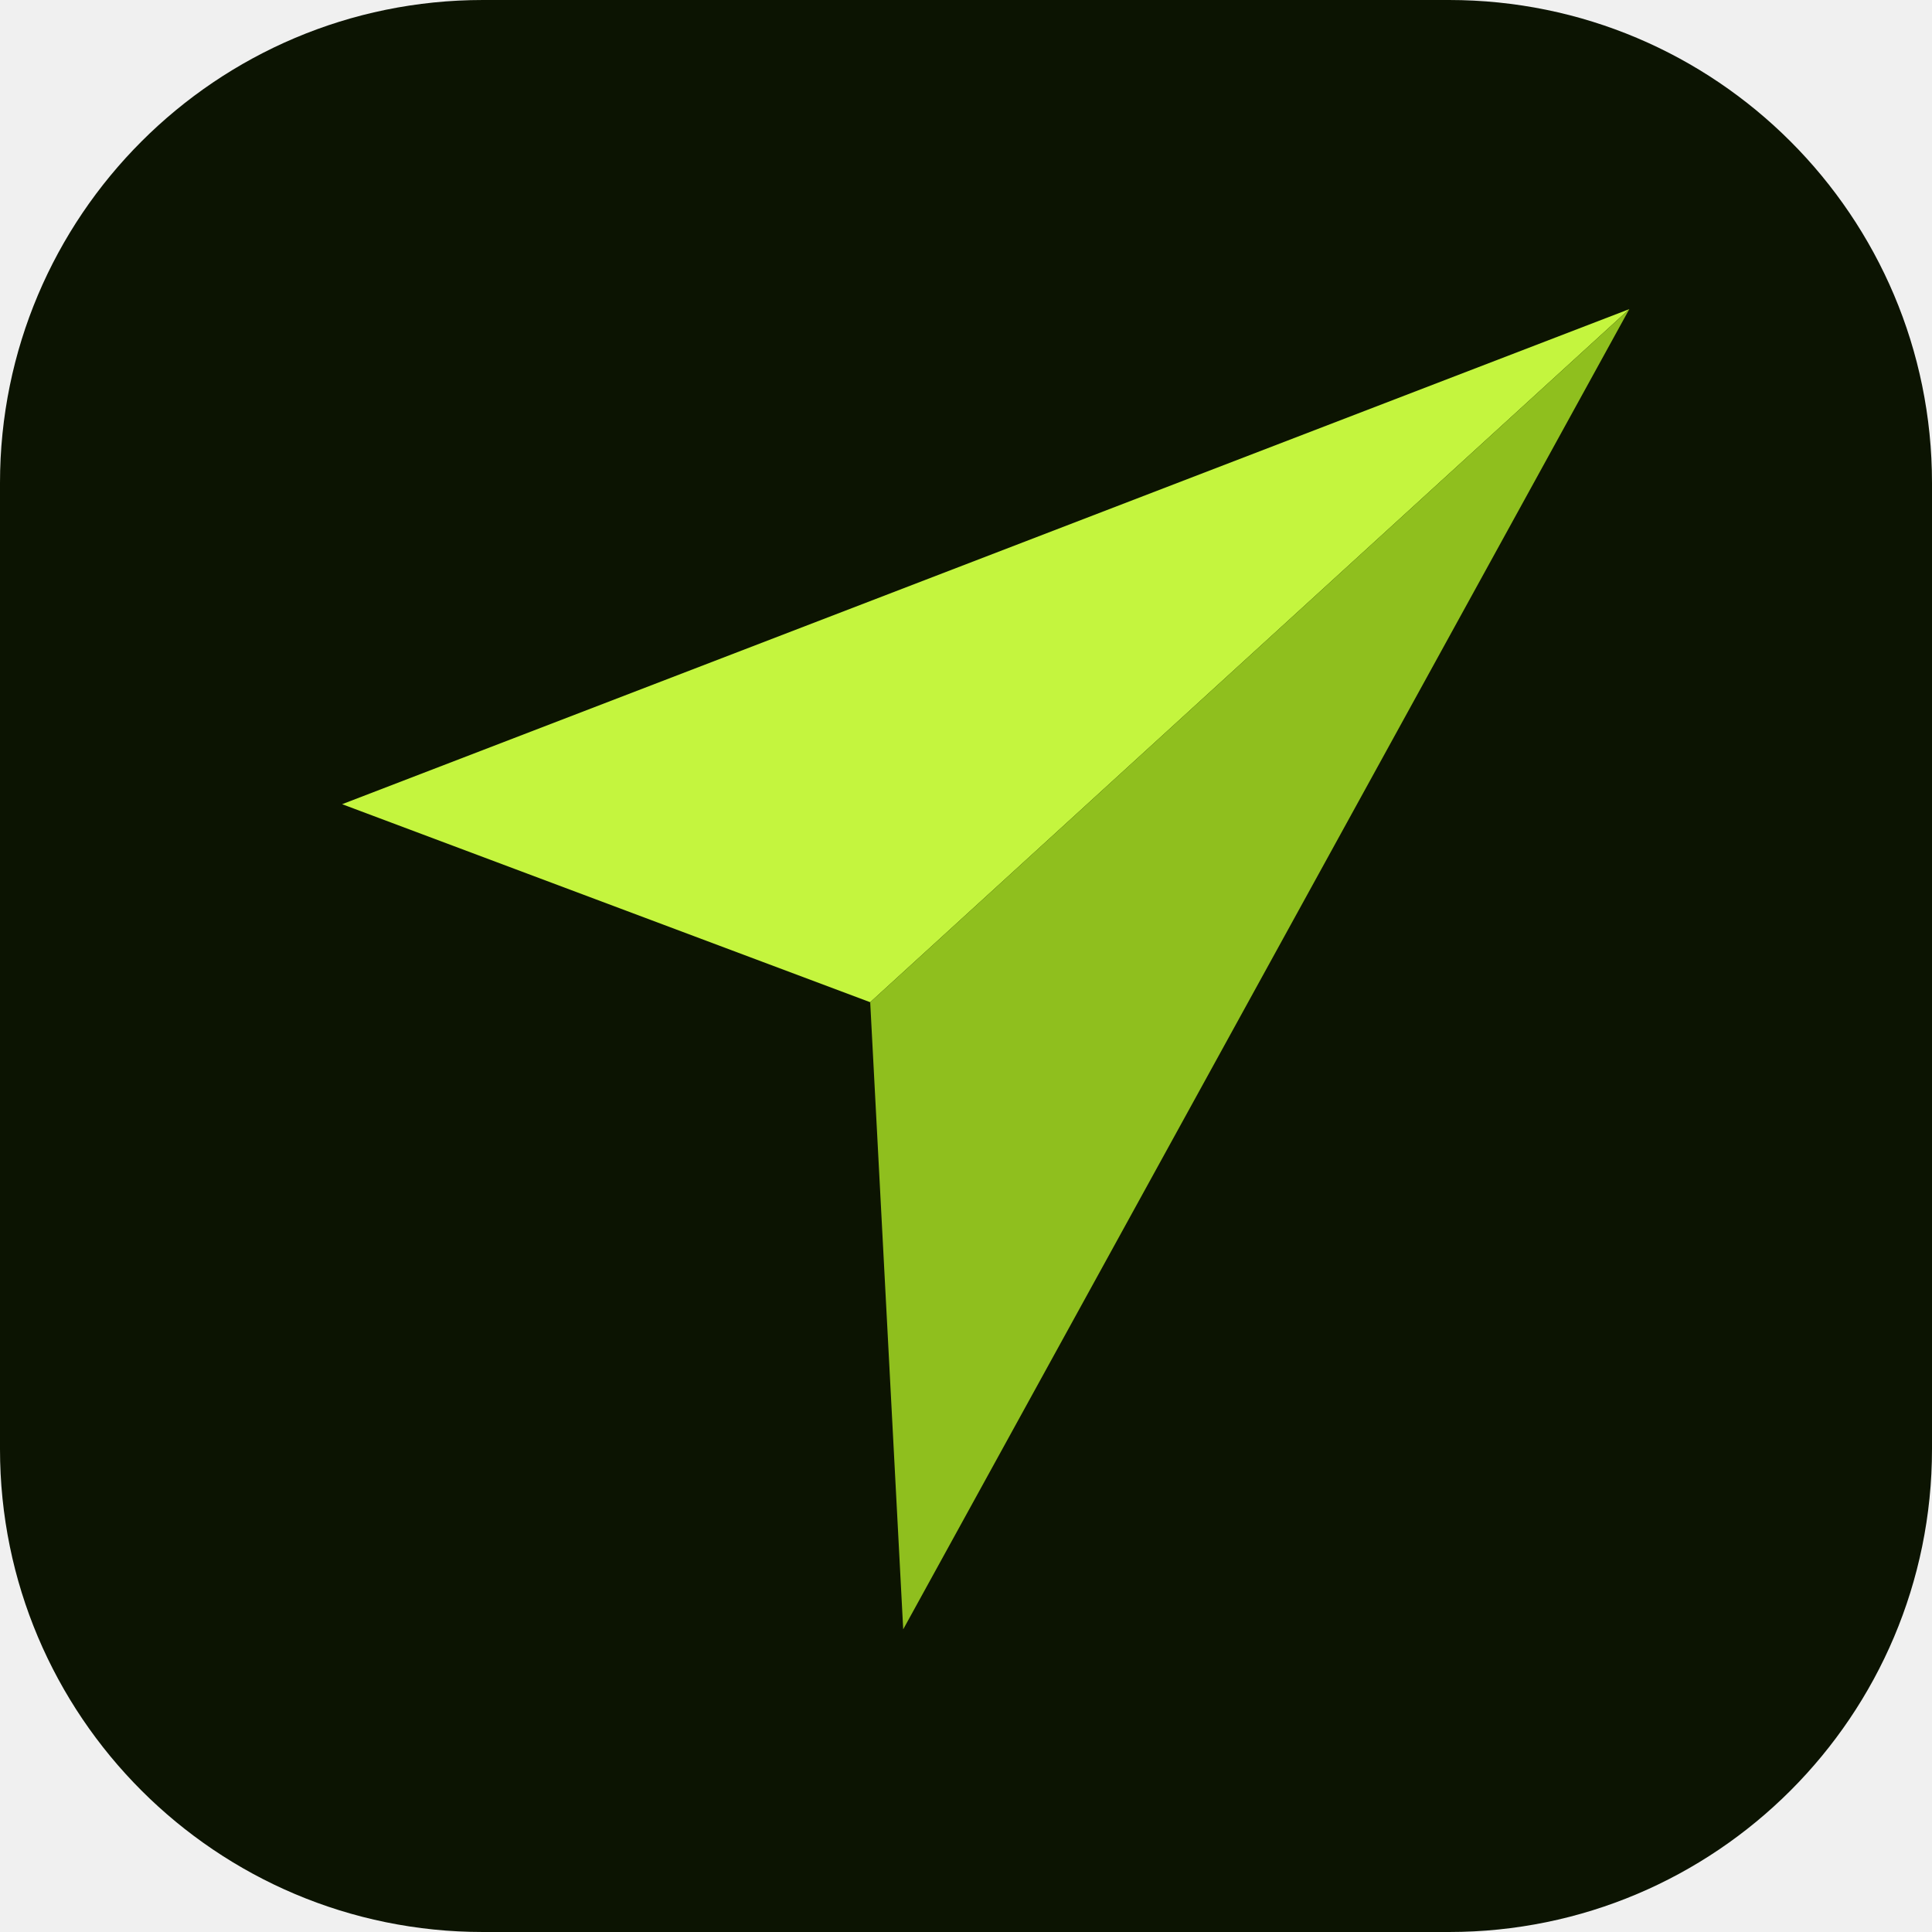
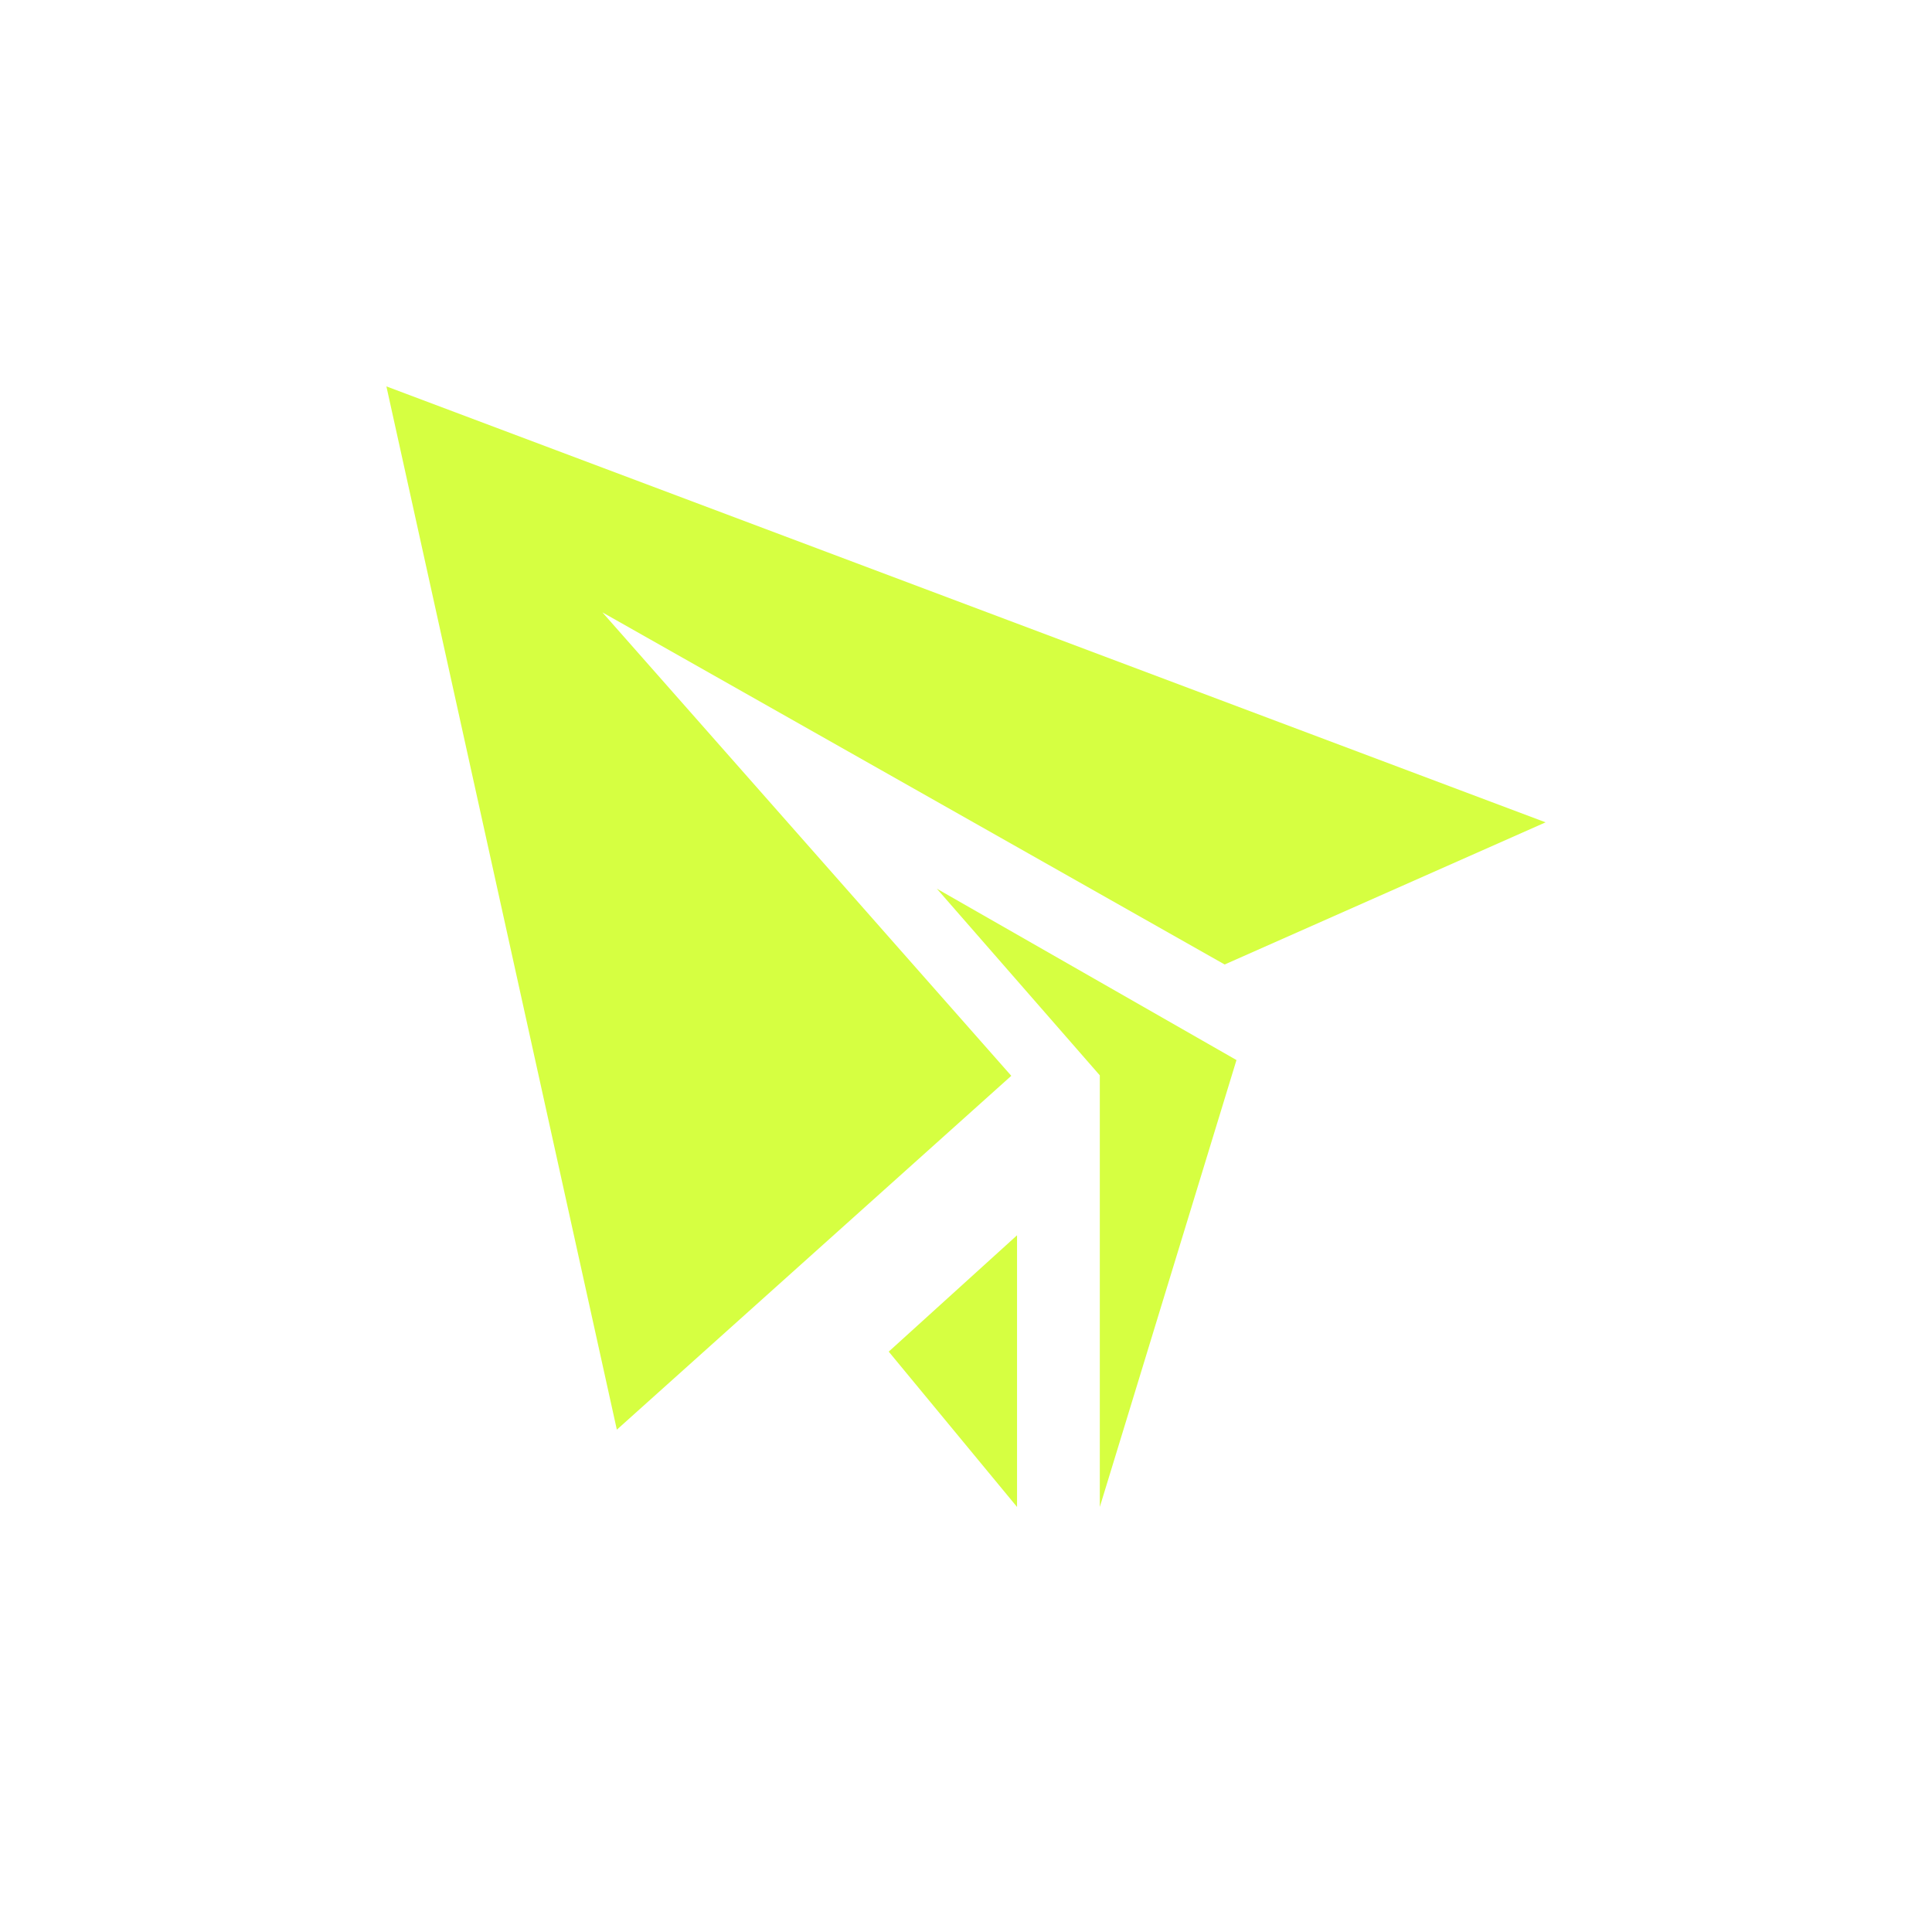
- <svg xmlns="http://www.w3.org/2000/svg" viewBox="0 0 24 24">
-   <rect width="24" height="24" rx="6" fill="#0c1402" />
-   <g transform="translate(2.2 2.2) scale(0.82)">
-     <polygon points="22,2 2.5,9.5 10.5,12.5" fill="#c4f53e" />
-     <polygon points="22,2 10.5,12.5 11,22" fill="#8fbf1e" />
-   </g>
+ <svg xmlns="http://www.w3.org/2000/svg" width="50" height="50" viewBox="0 0 50 50" fill="none">
+   <rect width="50" height="50" fill="white" />
+   <path d="M10 10L15.964 37L26.172 27.842L15.59 15.848L31.694 24.961L40 21.282L10 10Z" fill="#D6FF41" />
+   <path d="M32 27.434L28.463 39V27.83L24.246 23L32 27.434ZM23 34.98L26.321 39V31.969L23 34.98Z" fill="#D6FF41" />
</svg>
